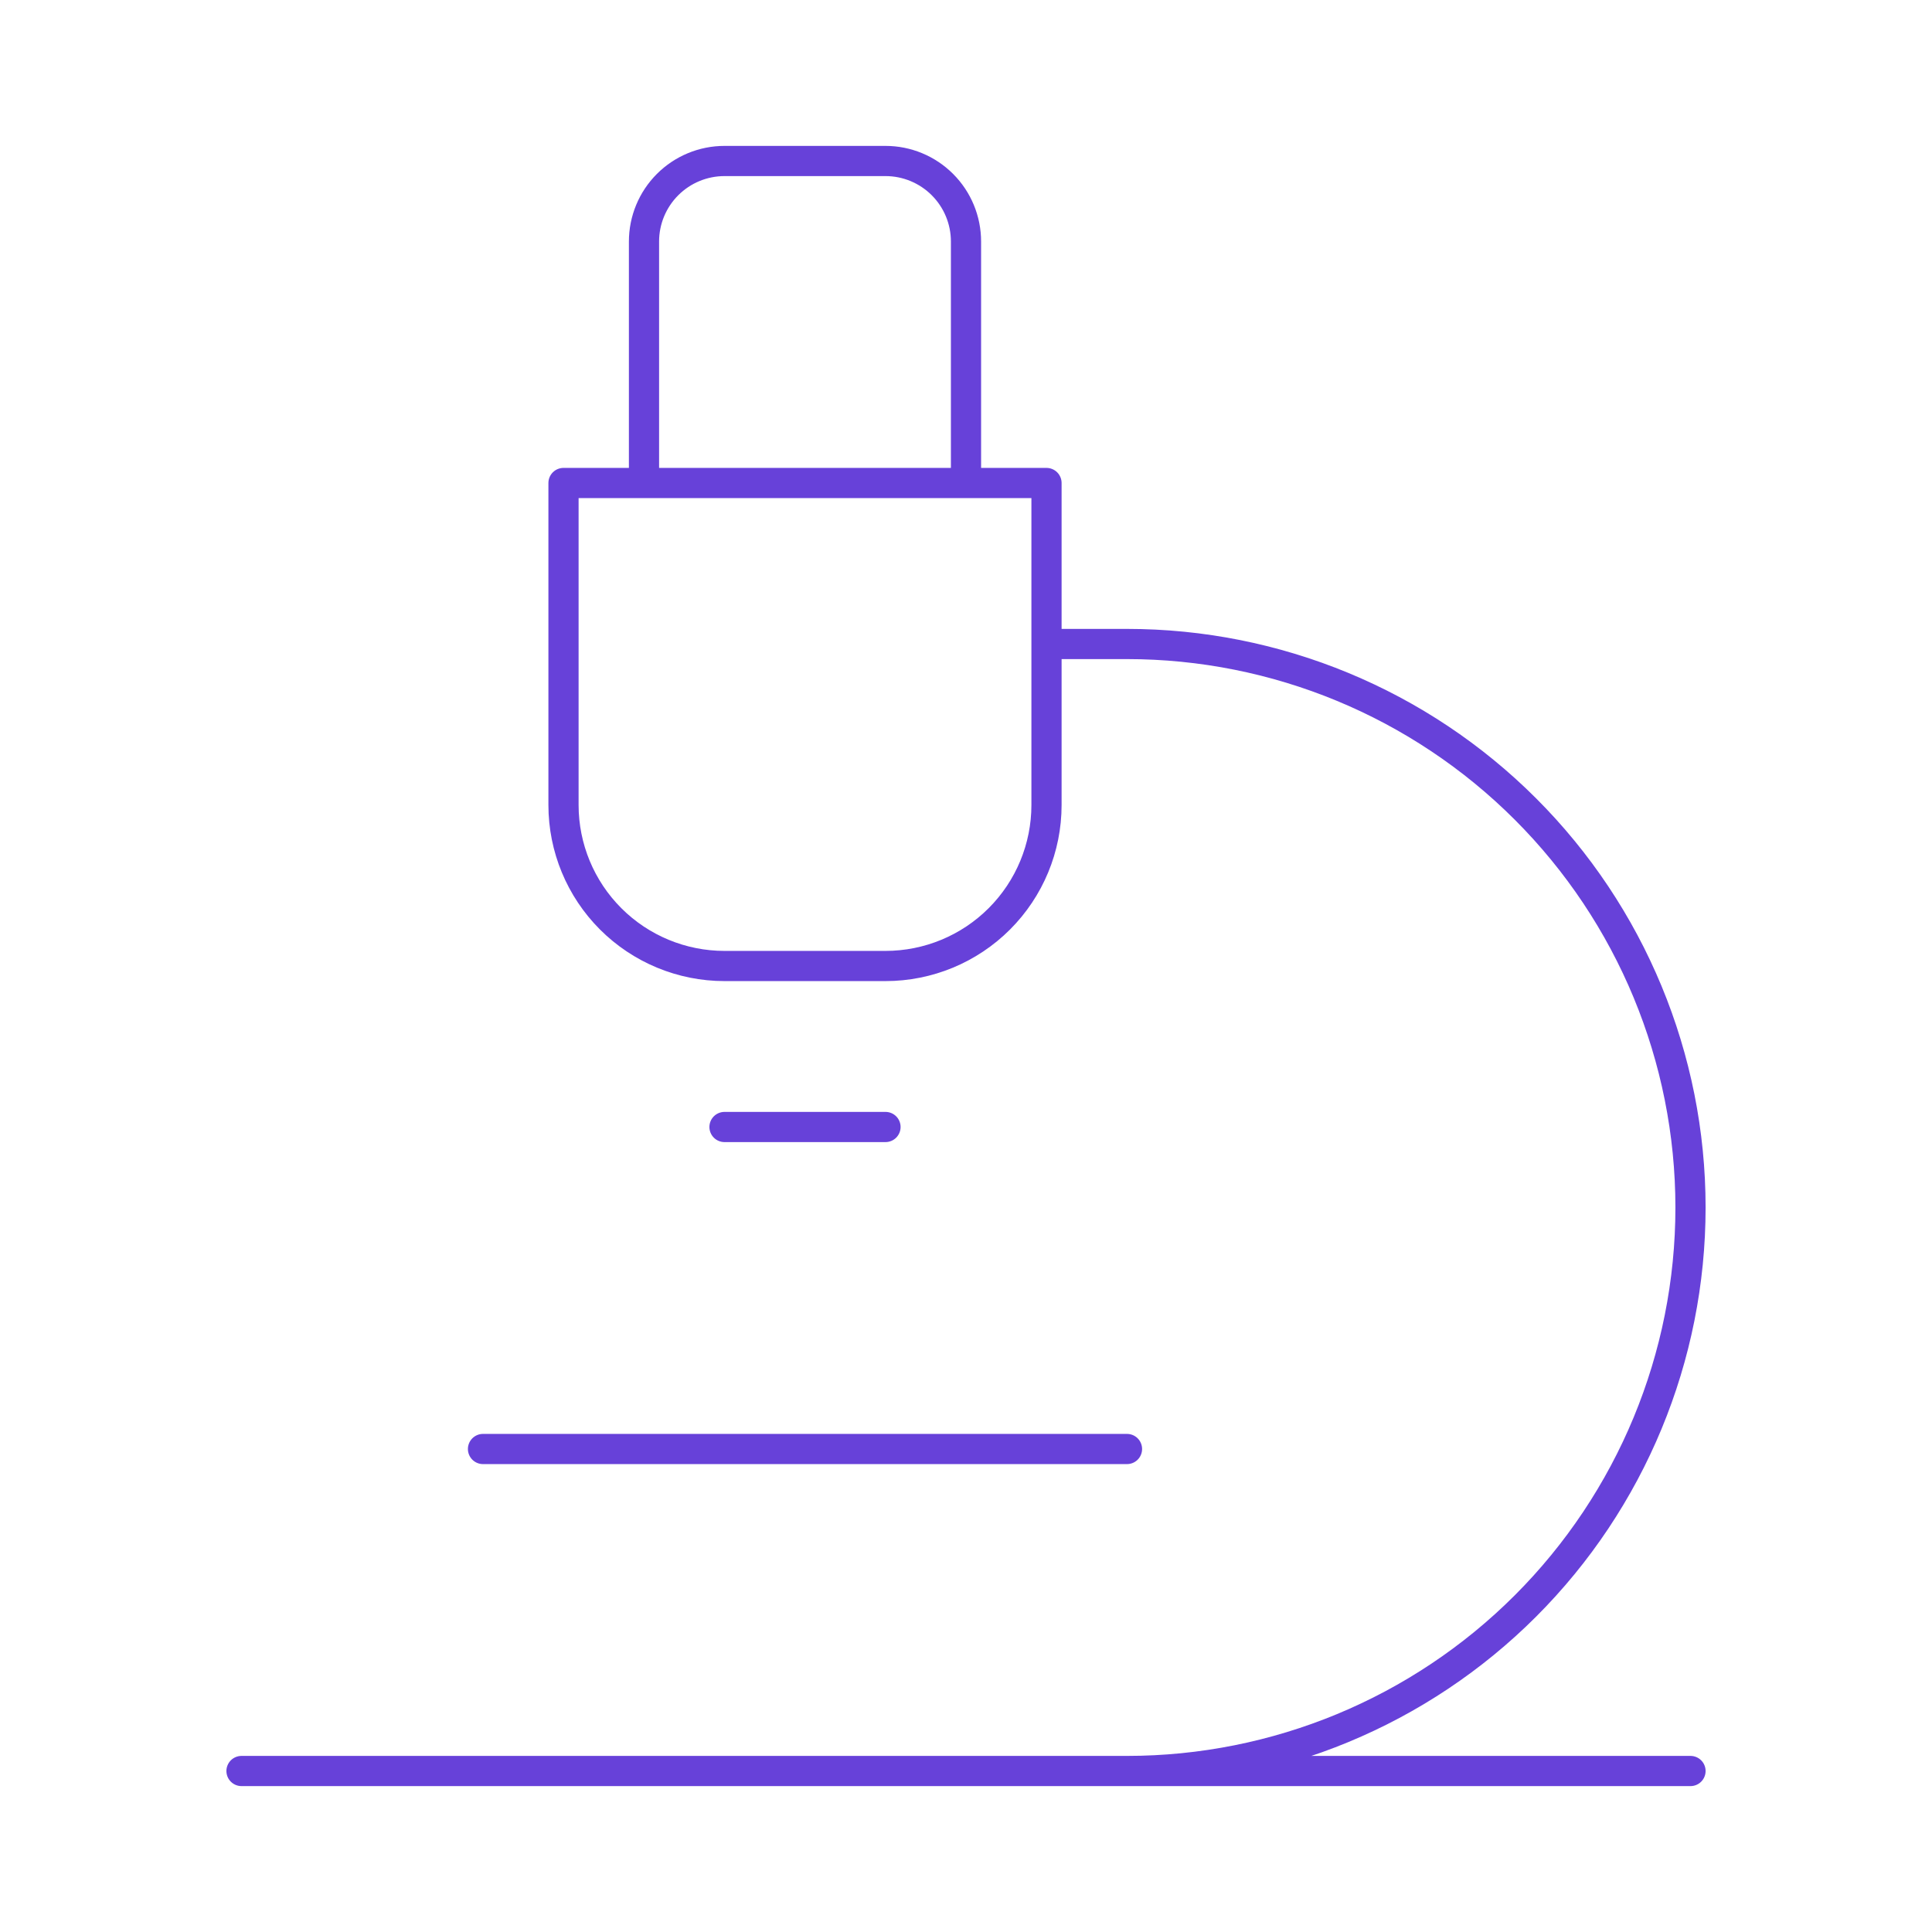
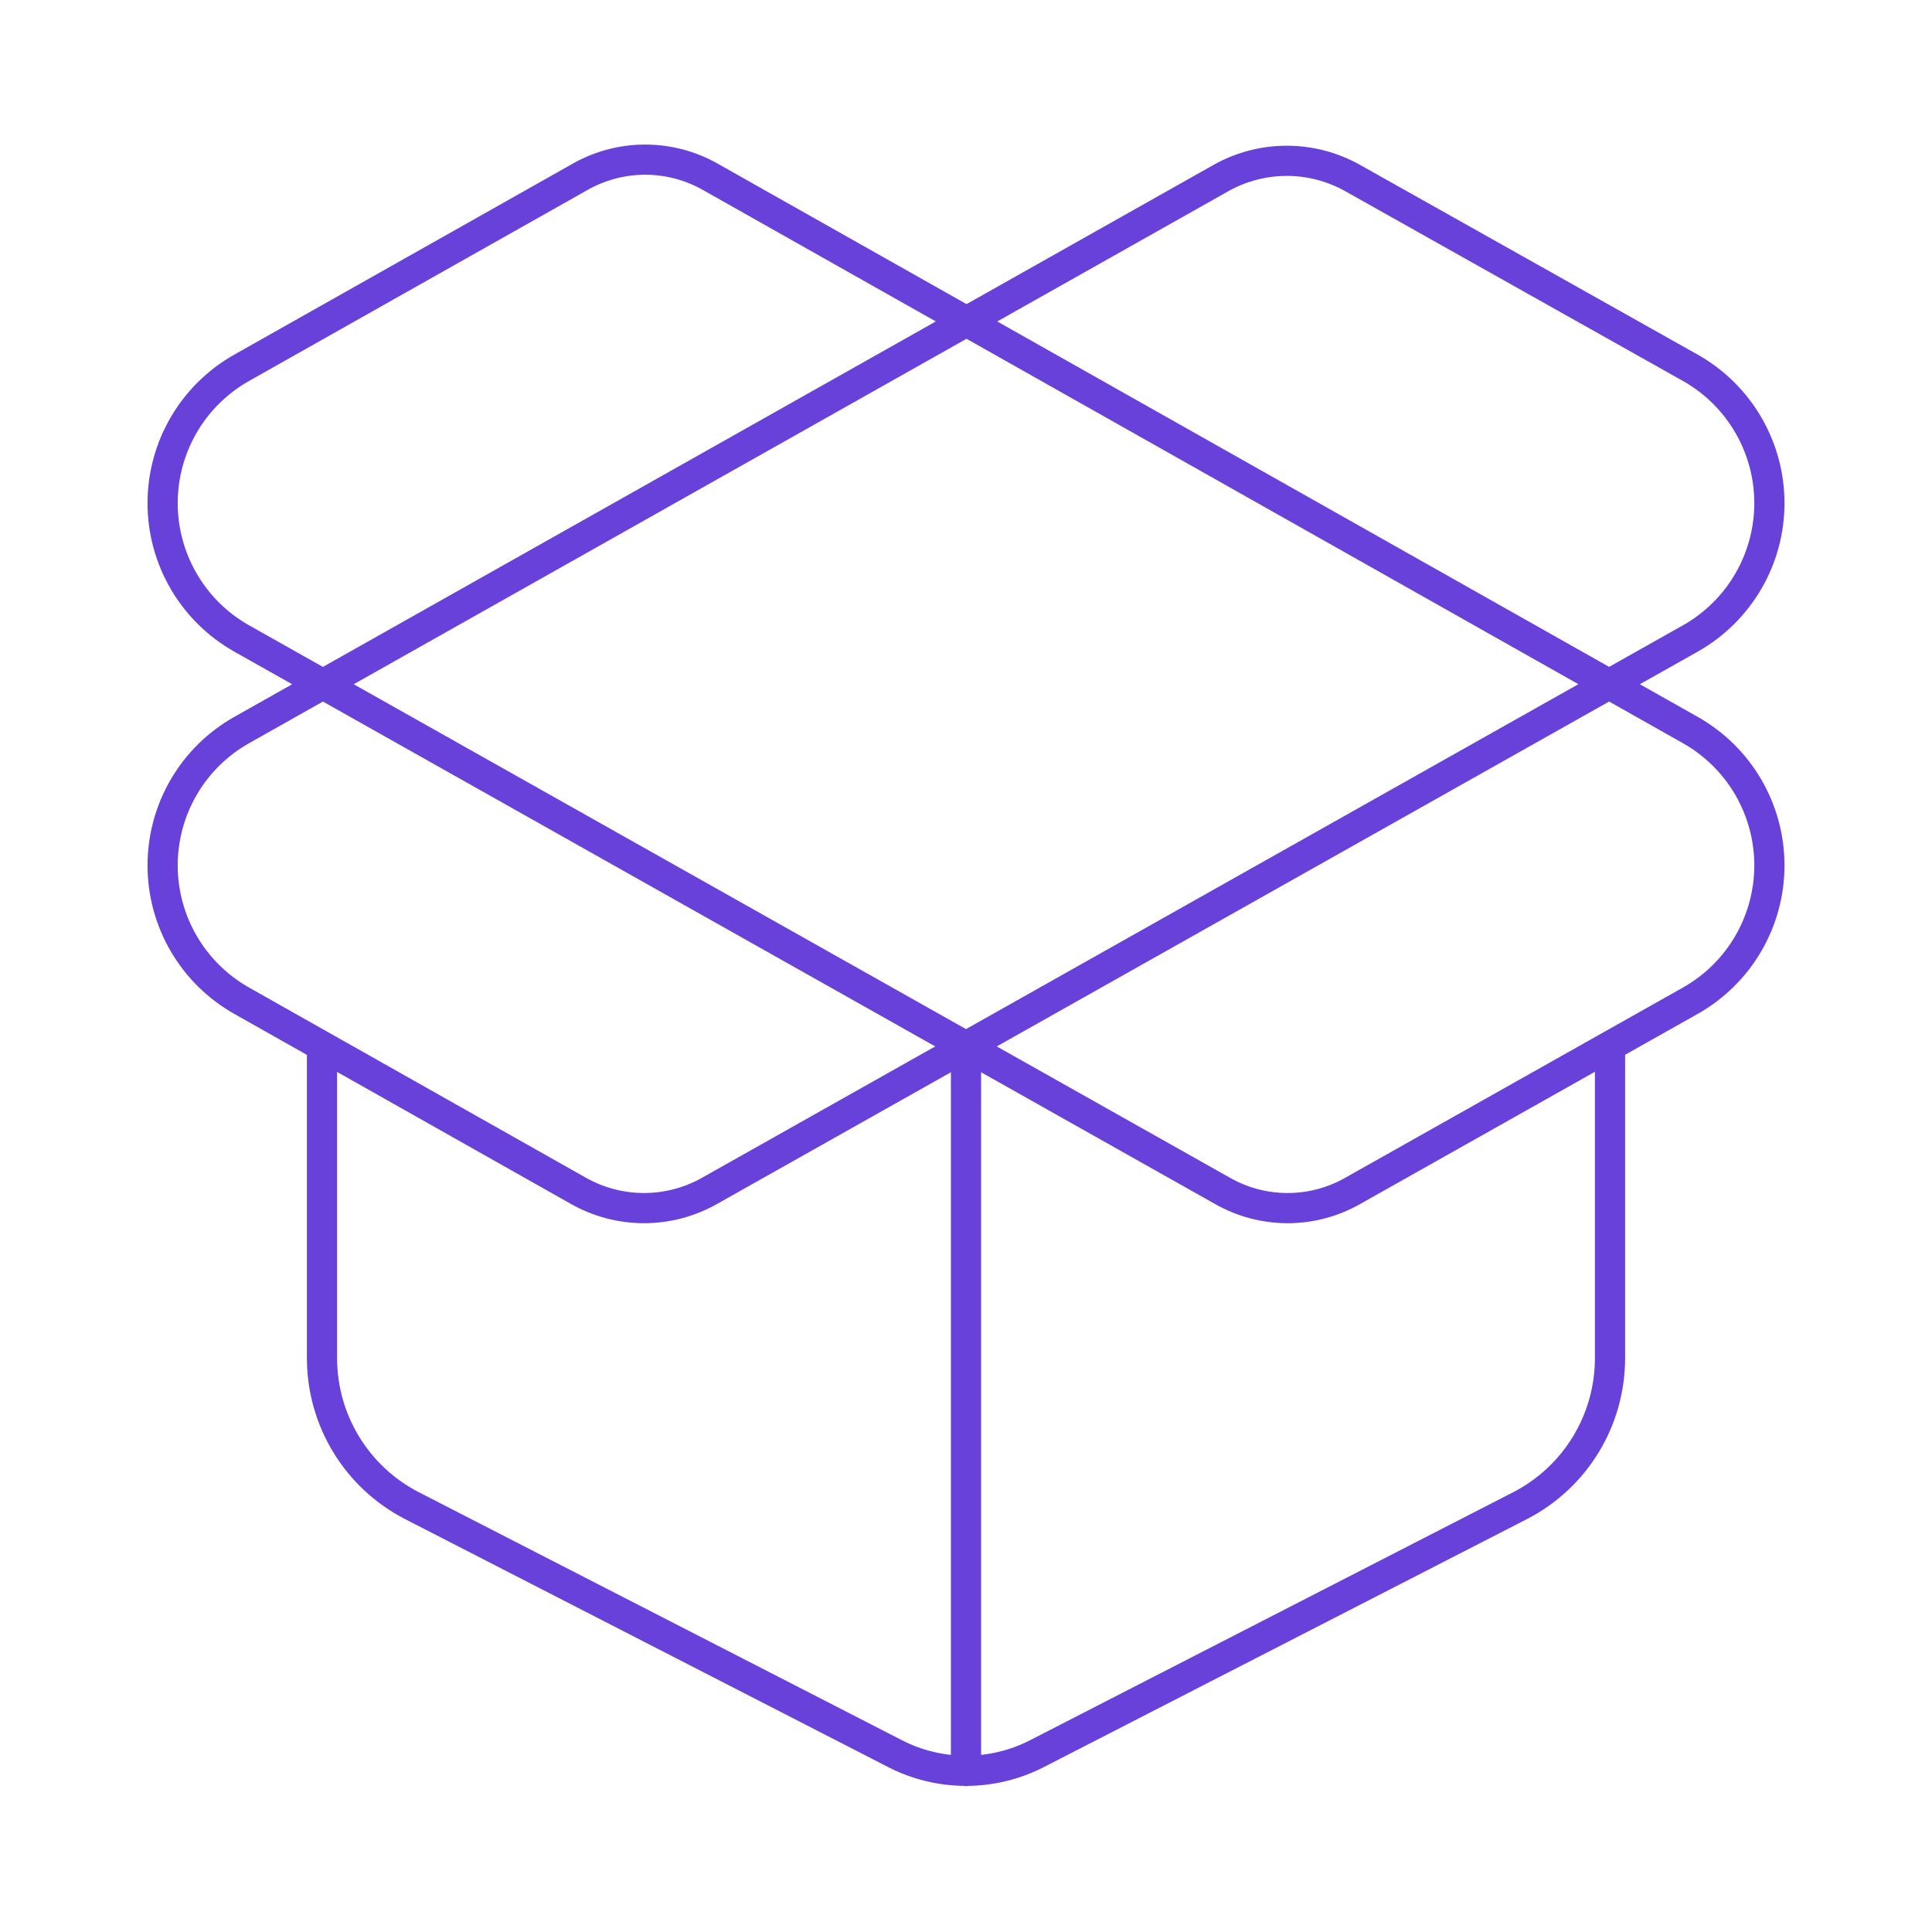
<svg xmlns="http://www.w3.org/2000/svg" width="256" height="256" viewBox="0 0 256 256" fill="none">
-   <path d="M64 192H149.333M32 234.667H224M149.333 234.667C169.136 234.667 188.128 226.8 202.131 212.797C216.133 198.795 224 179.803 224 160C224 140.197 216.133 121.205 202.131 107.203C188.128 93.2 169.136 85.333 149.333 85.333H138.667M96 149.333H117.333M128 64V32C128 29.171 126.876 26.458 124.876 24.458C122.875 22.457 120.162 21.333 117.333 21.333H96C93.171 21.333 90.458 22.457 88.457 24.458C86.457 26.458 85.333 29.171 85.333 32V64M96 128C90.342 128 84.916 125.752 80.915 121.752C76.914 117.751 74.667 112.325 74.667 106.667V64H138.667V106.667C138.667 112.325 136.419 117.751 132.418 121.752C128.418 125.752 122.991 128 117.333 128H96Z" stroke="#6741D9" stroke-width="4" stroke-linecap="round" stroke-linejoin="round" />
+   <path d="M128 234.667V138.667M213.334 138.667V179.947C213.338 183.973 212.236 187.923 210.148 191.365C208.06 194.807 205.066 197.61 201.494 199.467L137.494 232.32C134.561 233.844 131.305 234.64 128 234.64C124.695 234.64 121.439 233.844 118.507 232.32L54.507 199.467C50.934 197.61 47.941 194.807 45.853 191.365C43.765 187.923 42.663 183.973 42.667 179.947V138.667M161.814 23.573C164.47 22.088 167.463 21.308 170.507 21.308C173.551 21.308 176.544 22.088 179.2 23.573L224 48.747C227.173 50.541 229.813 53.145 231.649 56.294C233.486 59.442 234.454 63.022 234.454 66.667C234.454 70.312 233.486 73.891 231.649 77.04C229.813 80.188 227.173 82.793 224 84.587L94.08 157.76C91.416 159.28 88.401 160.079 85.334 160.079C82.266 160.079 79.251 159.28 76.587 157.76L32 132.587C28.827 130.793 26.188 128.188 24.351 125.04C22.515 121.891 21.547 118.312 21.547 114.667C21.547 111.022 22.515 107.442 24.351 104.294C26.188 101.145 28.827 98.541 32 96.747L161.814 23.573ZM224 132.587C227.173 130.793 229.813 128.188 231.649 125.04C233.486 121.891 234.454 118.312 234.454 114.667C234.454 111.022 233.486 107.442 231.649 104.294C229.813 101.145 227.173 98.541 224 96.747L94.187 23.467C91.54 21.951 88.543 21.154 85.493 21.154C82.444 21.154 79.447 21.951 76.8 23.467L32 48.747C28.827 50.541 26.188 53.145 24.351 56.294C22.515 59.442 21.547 63.022 21.547 66.667C21.547 70.312 22.515 73.891 24.351 77.04C26.188 80.188 28.827 82.793 32 84.587L161.92 157.76C164.565 159.28 167.563 160.08 170.614 160.08C173.664 160.08 176.662 159.28 179.307 157.76L224 132.587Z" stroke="#6741D9" stroke-width="4" stroke-linecap="round" stroke-linejoin="round" />
</svg>
